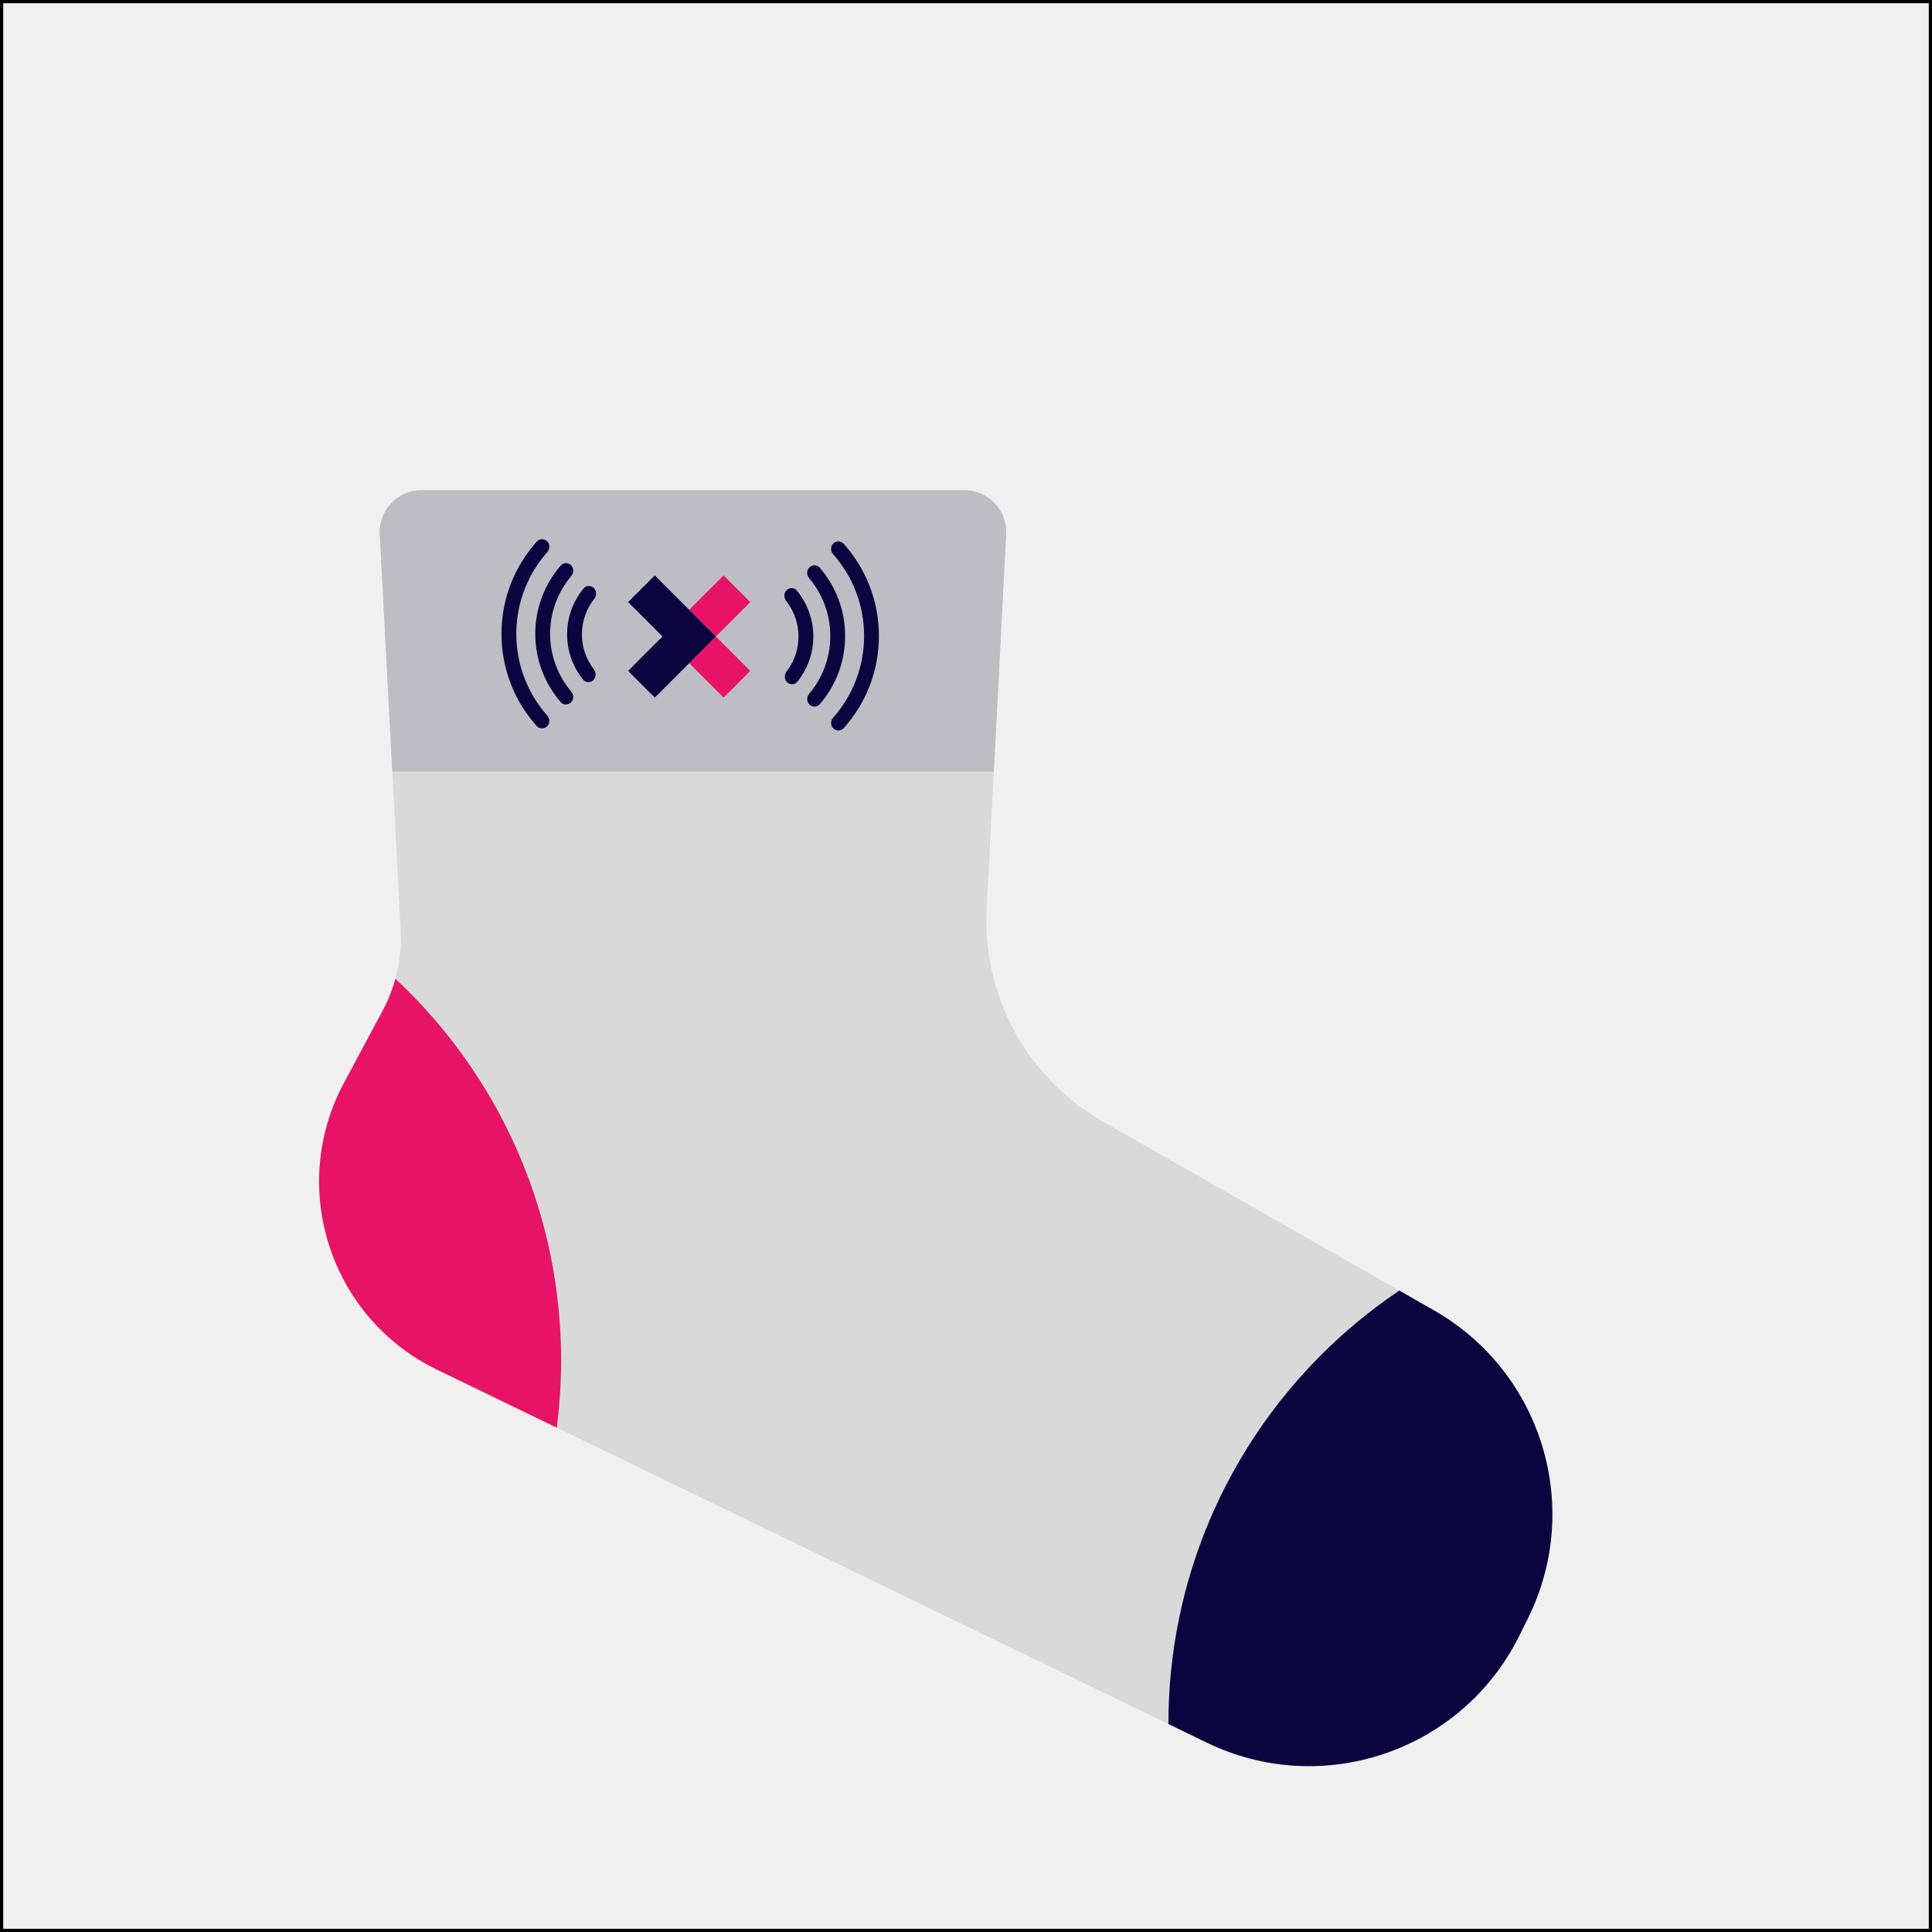
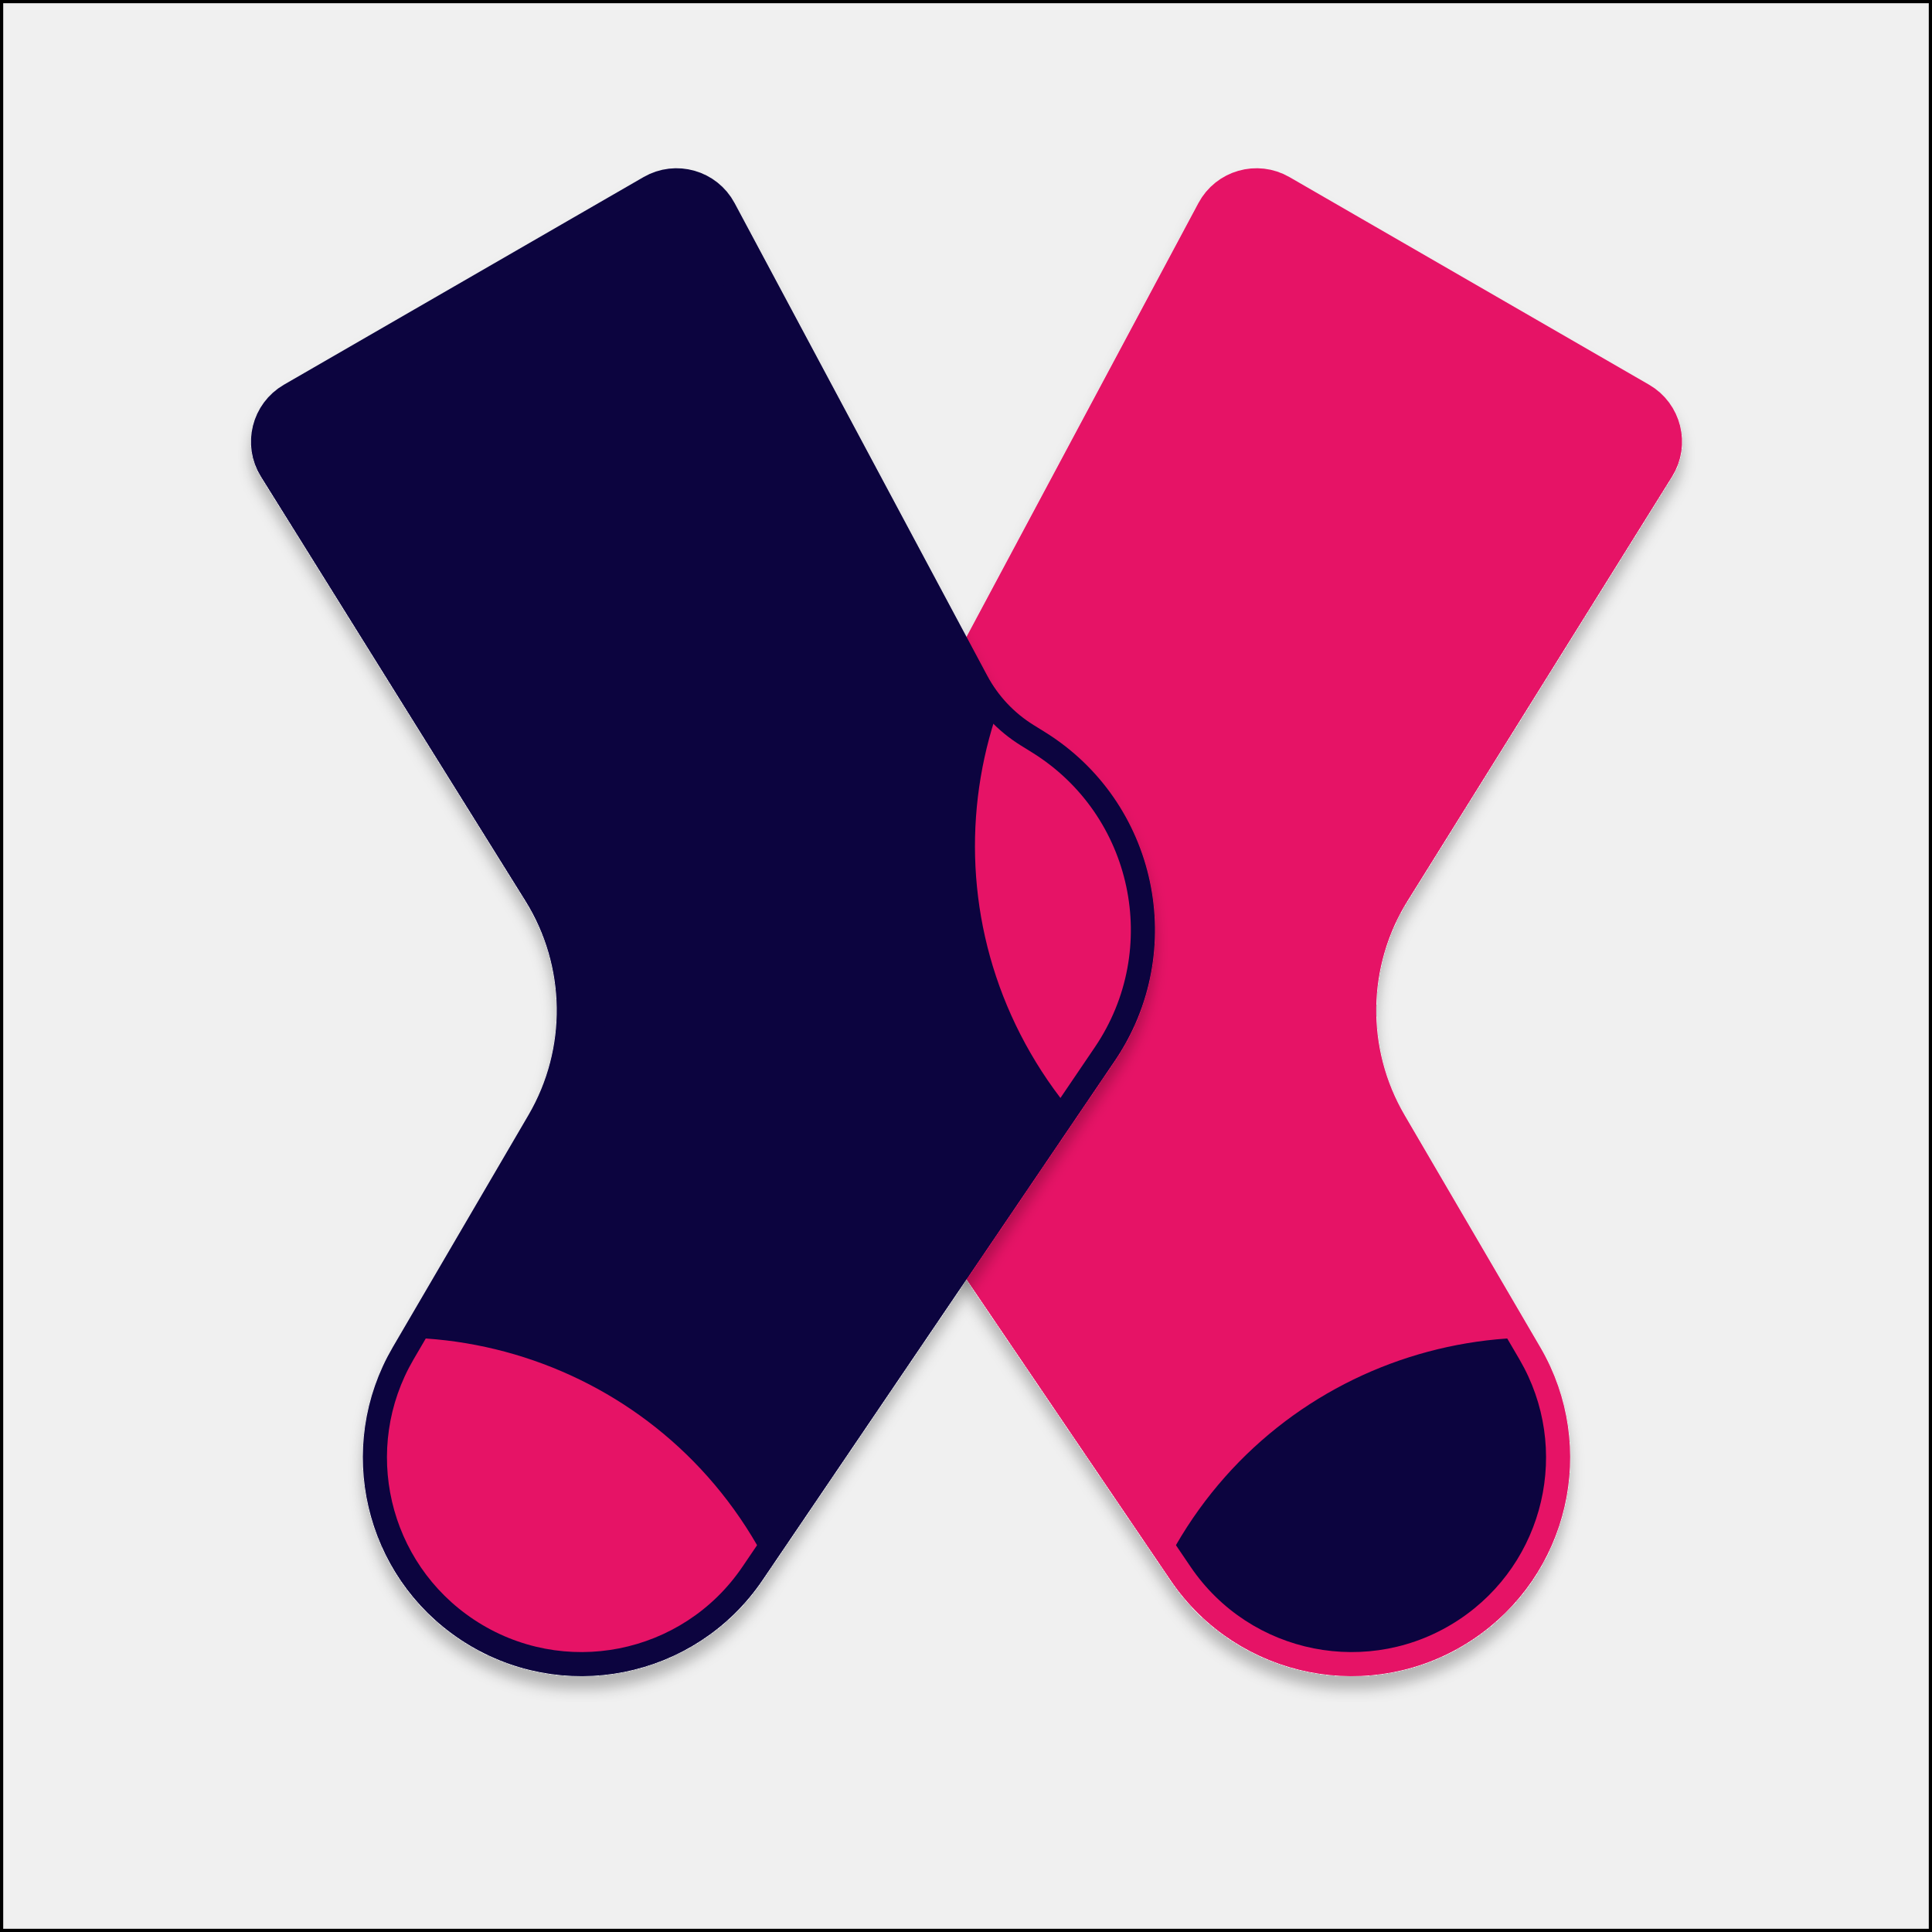
<svg xmlns="http://www.w3.org/2000/svg" width="601" height="601" viewBox="0 0 601 601" fill="none">
+   <g clip-path="url(#clip0_22_32)">
+     <g filter="url(#filter0_d_22_32)">
+       <path d="M509.243 126.17L397.37 61.581C391.009 57.908 382.869 60.232 379.406 66.71L300.801 213.733C296.82 221.18 290.944 227.445 283.767 231.895L280.283 234.056C248.886 253.524 240.007 295.212 260.744 325.785L370.35 487.374C388.966 514.821 426.207 522.167 453.852 503.846C480.606 486.116 488.862 450.582 472.665 422.873L455.024 392.691L430.459 350.666C416.967 327.584 417.376 298.927 431.52 276.24L513.774 144.306C517.664 138.067 515.61 129.846 509.243 126.17Z" fill="#E61366" stroke="#E61366" stroke-width="15" />
+       <mask id="mask0_22_32" style="mask-type:alpha" maskUnits="userSpaceOnUse" x="249" y="59" width="267" height="455">
+         <path d="M509.243 126.17L397.37 61.581C391.009 57.908 382.869 60.231 379.406 66.71L300.801 213.733C296.82 221.18 290.944 227.445 283.767 231.895L280.283 234.056C248.886 253.524 240.007 295.212 260.744 325.785L370.35 487.374C388.966 514.821 426.207 522.167 453.852 503.846C480.606 486.116 488.861 450.582 472.665 422.873L455.024 392.691L430.459 350.666C416.967 327.584 417.376 298.927 431.52 276.24L513.774 144.306C517.664 138.067 515.61 129.846 509.243 126.17Z" fill="#0C043F" />
+       </mask>
+       <g mask="url(#mask0_22_32)">
+         <circle cx="477.606" cy="545.164" r="129.074" transform="rotate(30 477.606 545.164)" fill="#0C043F" />
+         <circle cx="168.93" cy="263.088" r="129.074" transform="rotate(30 168.93 263.088)" fill="#0C043F" />
+       </g>
+     </g>
+     <g filter="url(#filter1_d_22_32)">
+       <path d="M92.07 126.17L203.943 61.581C210.305 57.908 218.444 60.232 221.907 66.71L300.512 213.733C304.494 221.18 310.37 227.445 317.547 231.895L321.031 234.056C352.427 253.524 361.307 295.212 340.569 325.785L230.964 487.374C212.347 514.821 175.106 522.167 147.461 503.846C120.708 486.116 112.452 450.582 128.648 422.873L146.29 392.691L170.855 350.666C184.346 327.584 183.937 298.927 169.793 276.24L87.539 144.306C83.649 138.067 85.703 129.846 92.07 126.17Z" fill="#0C043F" stroke="#0C043F" stroke-width="15" />
+       <mask id="mask1_22_32" style="mask-type:alpha" maskUnits="userSpaceOnUse" x="85" y="59" width="267" height="455">
+         <path d="M92.07 126.17L203.943 61.581C210.305 57.908 218.444 60.231 221.907 66.71L300.512 213.733C304.494 221.18 310.37 227.445 317.547 231.895L321.031 234.056C352.427 253.524 361.307 295.212 340.569 325.785L230.964 487.374C212.347 514.821 175.106 522.167 147.461 503.846C120.708 486.116 112.452 450.582 128.648 422.873L146.29 392.691L170.855 350.666C184.346 327.584 183.938 298.927 169.793 276.24L87.539 144.306C83.649 138.067 85.703 129.846 92.07 126.17Z" fill="#0C043F" />
+       </mask>
+       <g mask="url(#mask1_22_32)">
+         <circle cx="129.074" cy="129.074" r="129.074" transform="matrix(-0.866025 0.5 0.5 0.866025 170.951 368.846)" fill="#E61366" />
+         <circle cx="129.074" cy="129.074" r="129.074" transform="matrix(-0.866025 0.5 0.5 0.866025 479.628 86.7689)" fill="#E61366" />
+       </g>
+     </g>
+   </g>
  <rect x="0.5" y="0.5" width="600" height="600" stroke="black" />
-   <path d="M299.998 152.5H131.125C123.676 152.5 117.751 158.746 118.143 166.185L124.634 289.259C125.096 298.018 123.149 306.737 119.004 314.468L106.998 336.86C89.542 369.419 102.696 409.961 135.942 426.069L375.396 542.09C411.402 559.536 454.743 544.747 472.575 508.929L475.248 503.561C492.505 468.898 479.696 426.792 446.059 407.612L405.32 384.381L343.176 348.945C319.548 335.472 305.529 309.833 306.938 282.67L312.981 166.173C313.367 158.739 307.443 152.5 299.998 152.5Z" fill="#D9D9D9" />
-   <mask id="mask0_9_52" style="mask-type:alpha" maskUnits="userSpaceOnUse" x="99" y="152" width="384" height="398">
-     <path d="M299.998 152.5H131.125C123.676 152.5 117.751 158.746 118.143 166.185L124.634 289.259C125.096 298.018 123.149 306.737 119.004 314.468L106.998 336.86C89.542 369.419 102.696 409.961 135.942 426.069L375.396 542.09C411.402 559.536 454.743 544.747 472.575 508.929L475.248 503.561C492.505 468.898 479.696 426.792 446.059 407.612L405.32 384.381L343.176 348.945C319.548 335.472 305.529 309.833 306.938 282.67L312.981 166.173C313.367 158.739 307.443 152.5 299.998 152.5Z" fill="#D9D9D9" />
-   </mask>
-   <g mask="url(#mask0_9_52)">
-     <circle cx="525.797" cy="536.249" r="162.332" fill="#0C043F" />
-     <circle cx="12.216" cy="423.126" r="162.332" fill="#E61366" />
-     <rect x="59" y="1" width="316" height="239" fill="#BDBDC3" />
-   </g>
-   <path fill-rule="evenodd" clip-rule="evenodd" d="M233.392 187.296L225.096 179L214.392 189.703L222.689 198L233.392 187.296ZM225.096 217L233.392 208.704L222.689 198L214.392 206.297L225.096 217Z" fill="#E61366" />
-   <path fill-rule="evenodd" clip-rule="evenodd" d="M195.392 187.296L203.689 179L222.651 197.962L222.651 197.963L222.688 198L203.688 217L195.392 208.703L206.096 198L195.392 187.296Z" fill="#0C043F" />
-   <path fill-rule="evenodd" clip-rule="evenodd" d="M170.256 222.615C171.1 223.567 171.106 225.022 170.206 225.922C169.305 226.823 167.839 226.826 166.989 225.878C160.156 218.268 156 208.206 156 197.173C156 186.134 160.161 176.068 166.999 168.455C167.85 167.508 169.315 167.512 170.216 168.412C171.116 169.313 171.11 170.768 170.266 171.72C164.259 178.494 160.611 187.407 160.611 197.173C160.611 206.933 164.255 215.843 170.256 222.615ZM177.651 175.848C176.75 174.947 175.283 174.942 174.449 175.904C169.506 181.602 166.515 189.038 166.515 197.173C166.515 205.302 169.502 212.733 174.438 218.429C175.273 219.392 176.74 219.387 177.641 218.487C178.541 217.587 178.533 216.134 177.711 215.162C173.603 210.308 171.126 204.03 171.126 197.173C171.126 190.311 173.607 184.028 177.72 179.173C178.543 178.201 178.551 176.748 177.651 175.848ZM184.741 182.938C183.848 182.044 182.391 182.031 181.583 183.002C178.353 186.887 176.411 191.88 176.411 197.327C176.411 202.681 178.287 207.596 181.418 211.451C182.221 212.441 183.693 212.435 184.594 211.534C185.494 210.634 185.481 209.183 184.705 208.175C182.395 205.171 181.022 201.41 181.022 197.327C181.022 193.171 182.446 189.347 184.832 186.317C185.626 185.31 185.648 183.845 184.741 182.938Z" fill="#0C043F" />
-   <path fill-rule="evenodd" clip-rule="evenodd" d="M259.159 223.28C258.315 224.232 258.309 225.687 259.209 226.587C260.11 227.488 261.575 227.491 262.426 226.544C269.259 218.933 273.415 208.871 273.415 197.838C273.415 186.799 269.254 176.733 262.416 169.12C261.565 168.173 260.1 168.177 259.199 169.077C258.299 169.978 258.305 171.433 259.149 172.385C265.156 179.159 268.804 188.072 268.804 197.838C268.804 207.598 265.16 216.508 259.159 223.28ZM251.764 176.513C252.665 175.612 254.131 175.607 254.966 176.569C259.909 182.267 262.9 189.703 262.9 197.838C262.9 205.967 259.913 213.398 254.977 219.094C254.142 220.057 252.675 220.053 251.774 219.152C250.874 218.252 250.882 216.799 251.704 215.827C255.812 210.973 258.289 204.695 258.289 197.838C258.289 190.976 255.808 184.693 251.695 179.838C250.872 178.866 250.864 177.413 251.764 176.513ZM244.674 183.603C245.567 182.709 247.024 182.696 247.832 183.667C251.061 187.552 253.004 192.545 253.004 197.993C253.004 203.346 251.128 208.261 247.997 212.117C247.194 213.106 245.722 213.1 244.821 212.199C243.921 211.299 243.934 209.848 244.71 208.84C247.02 205.836 248.393 202.075 248.393 197.993C248.393 193.836 246.969 190.012 244.583 186.982C243.789 185.975 243.767 184.51 244.674 183.603Z" fill="#0C043F" />
+   <defs>
+     <filter id="filter0_d_22_32" x="238.027" y="52.335" width="289.219" height="477.089" filterUnits="userSpaceOnUse" color-interpolation-filters="sRGB">
+       <feFlood flood-opacity="0" result="BackgroundImageFix" />
+       <feColorMatrix in="SourceAlpha" type="matrix" values="0 0 0 0 0 0 0 0 0 0 0 0 0 0 0 0 0 0 127 0" result="hardAlpha" />
+       <feOffset dy="4" />
+       <feGaussianBlur stdDeviation="2" />
+       <feComposite in2="hardAlpha" operator="out" />
+       <feColorMatrix type="matrix" values="0 0 0 0 0 0 0 0 0 0 0 0 0 0 0 0 0 0 0.25 0" />
+       <feBlend mode="normal" in2="BackgroundImageFix" result="effect1_dropShadow_22_32" />
+       <feBlend mode="normal" in="SourceGraphic" in2="effect1_dropShadow_22_32" result="shape" />
+     </filter>
+     <filter id="filter1_d_22_32" x="74.067" y="52.335" width="289.219" height="477.089" filterUnits="userSpaceOnUse" color-interpolation-filters="sRGB">
+       <feFlood flood-opacity="0" result="BackgroundImageFix" />
+       <feColorMatrix in="SourceAlpha" type="matrix" values="0 0 0 0 0 0 0 0 0 0 0 0 0 0 0 0 0 0 127 0" result="hardAlpha" />
+       <feOffset dy="4" />
+       <feGaussianBlur stdDeviation="2" />
+       <feComposite in2="hardAlpha" operator="out" />
+       <feColorMatrix type="matrix" values="0 0 0 0 0 0 0 0 0 0 0 0 0 0 0 0 0 0 0.25 0" />
+       <feBlend mode="normal" in2="BackgroundImageFix" result="effect1_dropShadow_22_32" />
+       <feBlend mode="normal" in="SourceGraphic" in2="effect1_dropShadow_22_32" result="shape" />
+     </filter>
+     <clipPath id="clip0_22_32">
+       <rect width="601" height="601" fill="white" />
+     </clipPath>
+   </defs>
</svg>
